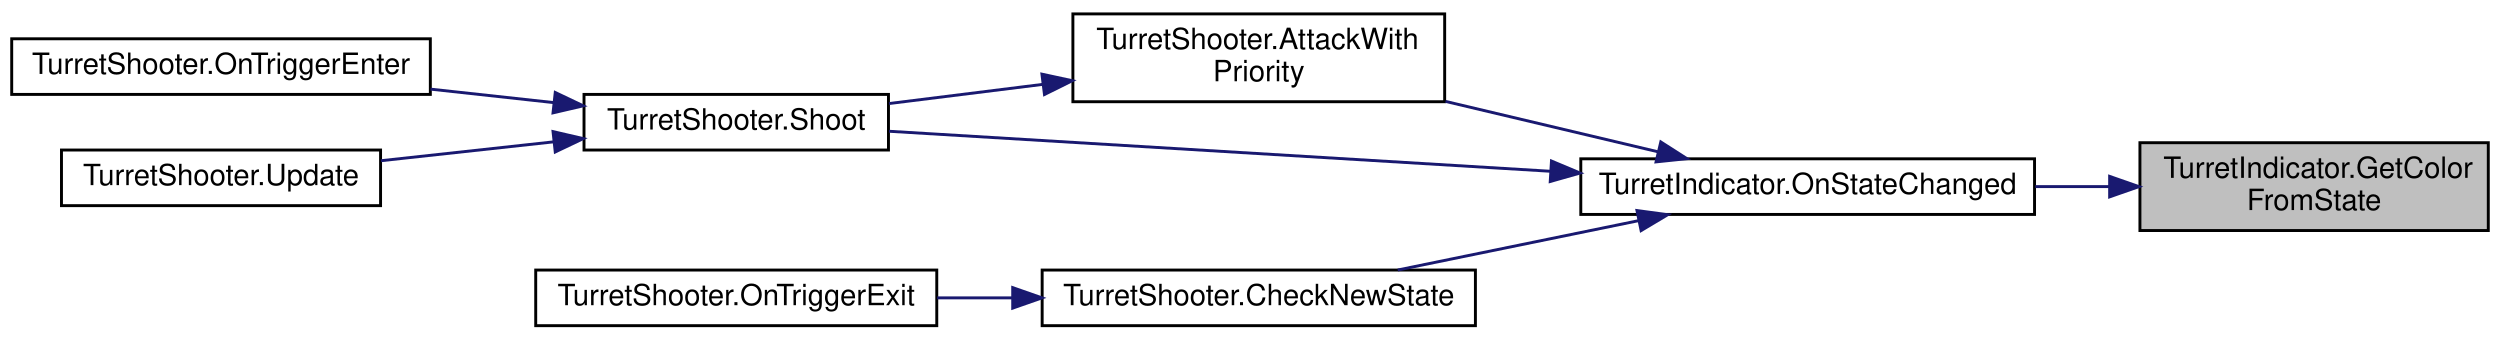
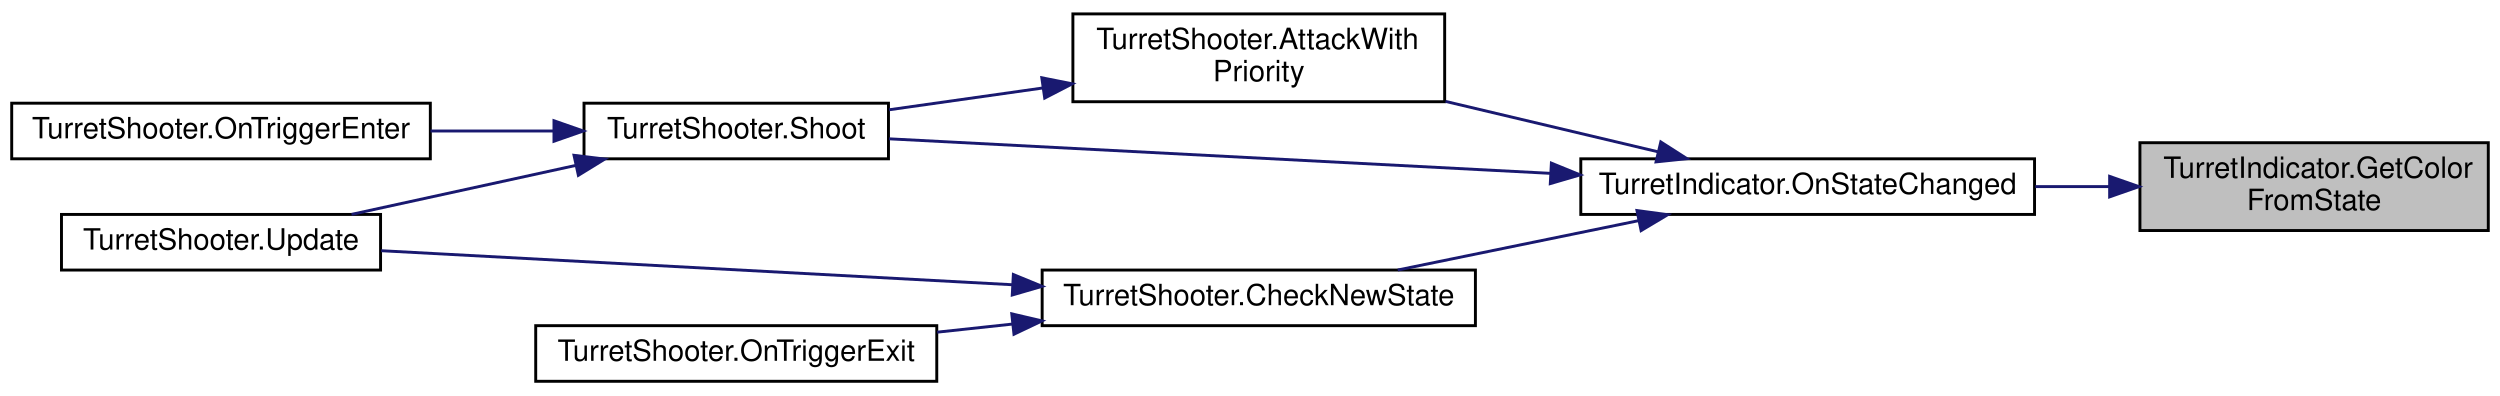
- <svg xmlns="http://www.w3.org/2000/svg" xmlns:xlink="http://www.w3.org/1999/xlink" width="854pt" height="116pt" viewBox="0.00 0.00 854.00 115.50">
-   <g id="graph0" class="graph" transform="scale(1 1) rotate(0) translate(4 111.5)">
+ <svg xmlns="http://www.w3.org/2000/svg" xmlns:xlink="http://www.w3.org/1999/xlink" width="854pt" height="135pt" viewBox="0.00 0.00 854.00 134.50">
+   <g id="graph0" class="graph" transform="scale(1 1) rotate(0) translate(4 130.5)">
    <g id="node1" class="node">
      <g id="a_node1">
        <a xlink:title="Returns the color corresponing to the current TurretState of the indicator">
-           <polygon fill="#bfbfbf" stroke="black" points="727,-33 727,-63 846,-63 846,-33 727,-33" />
-           <text text-anchor="start" x="735" y="-51" font-family="Helvetica,sans-Serif" font-size="10.00">TurretIndicator.GetColor</text>
-           <text text-anchor="middle" x="786.5" y="-40" font-family="Helvetica,sans-Serif" font-size="10.00">FromState</text>
+           <polygon fill="#bfbfbf" stroke="black" points="727,-52 727,-82 846,-82 846,-52 727,-52" />
+           <text text-anchor="start" x="735" y="-70" font-family="Helvetica,sans-Serif" font-size="10.00">TurretIndicator.GetColor</text>
+           <text text-anchor="middle" x="786.5" y="-59" font-family="Helvetica,sans-Serif" font-size="10.00">FromState</text>
        </a>
      </g>
    </g>
    <g id="node2" class="node">
      <g id="a_node2">
        <a xlink:href="class_turret_indicator.html#a18c506cc6d384bb9ca9789b8e27d1684" target="_top" xlink:title="This function gets calls whenever the Turret changes the intern state.">
-           <polygon fill="none" stroke="black" points="536,-38.5 536,-57.5 691,-57.5 691,-38.5 536,-38.5" />
-           <text text-anchor="middle" x="613.5" y="-45.5" font-family="Helvetica,sans-Serif" font-size="10.00">TurretIndicator.OnStateChanged</text>
+           <polygon fill="none" stroke="black" points="536,-57.5 536,-76.5 691,-76.5 691,-57.5 536,-57.5" />
+           <text text-anchor="middle" x="613.5" y="-64.5" font-family="Helvetica,sans-Serif" font-size="10.00">TurretIndicator.OnStateChanged</text>
        </a>
      </g>
    </g>
    <g id="edge1" class="edge">
-       <path fill="none" stroke="midnightblue" d="M716.61,-48C708.27,-48 699.72,-48 691.27,-48" />
-       <polygon fill="midnightblue" stroke="midnightblue" points="716.65,-51.5 726.65,-48 716.65,-44.5 716.65,-51.5" />
+       <path fill="none" stroke="midnightblue" d="M716.61,-67C708.27,-67 699.72,-67 691.27,-67" />
+       <polygon fill="midnightblue" stroke="midnightblue" points="716.65,-70.5 726.65,-67 716.65,-63.5 716.65,-70.5" />
    </g>
    <g id="node3" class="node">
      <g id="a_node3">
        <a xlink:href="class_turret_shooter.html#a8be25a5629564093b66ab8d2b42692cc" target="_top" xlink:title=" ">
-           <polygon fill="none" stroke="black" points="362.5,-77 362.5,-107 489.5,-107 489.5,-77 362.5,-77" />
-           <text text-anchor="start" x="370.5" y="-95" font-family="Helvetica,sans-Serif" font-size="10.00">TurretShooter.AttackWith</text>
-           <text text-anchor="middle" x="426" y="-84" font-family="Helvetica,sans-Serif" font-size="10.00">Priority</text>
+           <polygon fill="none" stroke="black" points="362.5,-96 362.5,-126 489.5,-126 489.5,-96 362.5,-96" />
+           <text text-anchor="start" x="370.5" y="-114" font-family="Helvetica,sans-Serif" font-size="10.00">TurretShooter.AttackWith</text>
+           <text text-anchor="middle" x="426" y="-103" font-family="Helvetica,sans-Serif" font-size="10.00">Priority</text>
        </a>
      </g>
    </g>
    <g id="edge2" class="edge">
-       <path fill="none" stroke="midnightblue" d="M562.31,-59.91C539.97,-65.2 513.43,-71.5 489.79,-77.11" />
-       <polygon fill="midnightblue" stroke="midnightblue" points="563.33,-63.26 572.25,-57.55 561.71,-56.45 563.33,-63.26" />
+       <path fill="none" stroke="midnightblue" d="M562.31,-78.91C539.97,-84.2 513.43,-90.5 489.79,-96.11" />
+       <polygon fill="midnightblue" stroke="midnightblue" points="563.33,-82.26 572.25,-76.55 561.71,-75.45 563.33,-82.26" />
    </g>
    <g id="node4" class="node">
      <g id="a_node4">
        <a xlink:href="class_turret_shooter.html#abdbfe8d7746ee1e665f8da7e1a423bf7" target="_top" xlink:title=" ">
-           <polygon fill="none" stroke="black" points="195.5,-60.5 195.5,-79.5 299.5,-79.5 299.5,-60.5 195.5,-60.5" />
-           <text text-anchor="middle" x="247.5" y="-67.5" font-family="Helvetica,sans-Serif" font-size="10.00">TurretShooter.Shoot</text>
+           <polygon fill="none" stroke="black" points="195.5,-76.5 195.5,-95.5 299.5,-95.5 299.5,-76.5 195.5,-76.5" />
+           <text text-anchor="middle" x="247.5" y="-83.5" font-family="Helvetica,sans-Serif" font-size="10.00">TurretShooter.Shoot</text>
        </a>
      </g>
    </g>
-     <g id="edge8" class="edge">
-       <path fill="none" stroke="midnightblue" d="M525.56,-53.25C455.11,-57.51 358.25,-63.37 299.69,-66.91" />
-       <polygon fill="midnightblue" stroke="midnightblue" points="525.98,-56.74 535.75,-52.64 525.56,-49.75 525.98,-56.74" />
+     <g id="edge9" class="edge">
+       <path fill="none" stroke="midnightblue" d="M525.56,-71.54C455.11,-75.22 358.25,-80.27 299.69,-83.33" />
+       <polygon fill="midnightblue" stroke="midnightblue" points="525.95,-75.02 535.75,-71.01 525.58,-68.03 525.95,-75.02" />
    </g>
    <g id="node7" class="node">
      <g id="a_node7">
        <a xlink:href="class_turret_shooter.html#afd1f3c49261fa8e1787dc3514b30f178" target="_top" xlink:title="Changes the indicator state if necessary.">
-           <polygon fill="none" stroke="black" points="352,-0.5 352,-19.5 500,-19.5 500,-0.5 352,-0.5" />
-           <text text-anchor="middle" x="426" y="-7.5" font-family="Helvetica,sans-Serif" font-size="10.00">TurretShooter.CheckNewState</text>
+           <polygon fill="none" stroke="black" points="352,-19.5 352,-38.5 500,-38.5 500,-19.5 352,-19.5" />
+           <text text-anchor="middle" x="426" y="-26.5" font-family="Helvetica,sans-Serif" font-size="10.00">TurretShooter.CheckNewState</text>
        </a>
      </g>
    </g>
    <g id="edge6" class="edge">
-       <path fill="none" stroke="midnightblue" d="M555.83,-36.39C529.44,-30.99 498.45,-24.64 473.47,-19.52" />
-       <polygon fill="midnightblue" stroke="midnightblue" points="555.19,-39.83 565.69,-38.41 556.6,-32.98 555.19,-39.83" />
+       <path fill="none" stroke="midnightblue" d="M555.83,-55.39C529.44,-49.99 498.45,-43.64 473.47,-38.52" />
+       <polygon fill="midnightblue" stroke="midnightblue" points="555.19,-58.83 565.69,-57.41 556.6,-51.98 555.19,-58.83" />
    </g>
    <g id="edge3" class="edge">
-       <path fill="none" stroke="midnightblue" d="M352.04,-82.91C334.45,-80.71 316.03,-78.42 299.69,-76.38" />
-       <polygon fill="midnightblue" stroke="midnightblue" points="351.92,-86.42 362.28,-84.18 352.79,-79.47 351.92,-86.42" />
+       <path fill="none" stroke="midnightblue" d="M352.04,-100.67C334.45,-98.17 316.03,-95.57 299.69,-93.25" />
+       <polygon fill="midnightblue" stroke="midnightblue" points="351.88,-104.18 362.28,-102.12 352.87,-97.25 351.88,-104.18" />
    </g>
    <g id="node5" class="node">
      <g id="a_node5">
        <a xlink:href="class_turret_shooter.html#ac92c11affc1a61877bda45f9cedf9fe2" target="_top" xlink:title=" ">
-           <polygon fill="none" stroke="black" points="0,-79.5 0,-98.5 143,-98.5 143,-79.5 0,-79.5" />
-           <text text-anchor="middle" x="71.5" y="-86.5" font-family="Helvetica,sans-Serif" font-size="10.00">TurretShooter.OnTriggerEnter</text>
+           <polygon fill="none" stroke="black" points="0,-76.5 0,-95.5 143,-95.5 143,-76.5 0,-76.5" />
+           <text text-anchor="middle" x="71.5" y="-83.5" font-family="Helvetica,sans-Serif" font-size="10.00">TurretShooter.OnTriggerEnter</text>
        </a>
      </g>
    </g>
    <g id="edge4" class="edge">
-       <path fill="none" stroke="midnightblue" d="M185.05,-76.71C171.47,-78.19 156.97,-79.78 143.06,-81.3" />
-       <polygon fill="midnightblue" stroke="midnightblue" points="185.67,-80.16 195.24,-75.6 184.91,-73.2 185.67,-80.16" />
+       <path fill="none" stroke="midnightblue" d="M185.05,-86C171.47,-86 156.97,-86 143.06,-86" />
+       <polygon fill="midnightblue" stroke="midnightblue" points="185.24,-89.5 195.24,-86 185.24,-82.5 185.24,-89.5" />
    </g>
    <g id="node6" class="node">
      <g id="a_node6">
        <a xlink:href="class_turret_shooter.html#a97a7bfbe5851c8fc0280d021ebacb793" target="_top" xlink:title=" ">
-           <polygon fill="none" stroke="black" points="17,-41.5 17,-60.5 126,-60.5 126,-41.5 17,-41.5" />
-           <text text-anchor="middle" x="71.5" y="-48.5" font-family="Helvetica,sans-Serif" font-size="10.00">TurretShooter.Update</text>
+           <polygon fill="none" stroke="black" points="17,-38.5 17,-57.5 126,-57.5 126,-38.5 17,-38.5" />
+           <text text-anchor="middle" x="71.5" y="-45.5" font-family="Helvetica,sans-Serif" font-size="10.00">TurretShooter.Update</text>
        </a>
      </g>
    </g>
    <g id="edge5" class="edge">
-       <path fill="none" stroke="midnightblue" d="M185.07,-63.29C165.83,-61.19 144.77,-58.89 126.12,-56.85" />
-       <polygon fill="midnightblue" stroke="midnightblue" points="184.91,-66.8 195.24,-64.4 185.67,-59.84 184.91,-66.8" />
+       <path fill="none" stroke="midnightblue" d="M192.69,-74.25C168.08,-68.87 139.31,-62.59 116.09,-57.52" />
+       <polygon fill="midnightblue" stroke="midnightblue" points="192.08,-77.7 202.59,-76.41 193.57,-70.86 192.08,-77.7" />
+     </g>
+     <g id="edge8" class="edge">
+       <path fill="none" stroke="midnightblue" d="M341.9,-33.48C275.21,-37.07 183.55,-42.01 126.19,-45.11" />
+       <polygon fill="midnightblue" stroke="midnightblue" points="342.16,-36.97 351.96,-32.94 341.79,-29.98 342.16,-36.97" />
    </g>
    <g id="node8" class="node">
      <g id="a_node8">
        <a xlink:href="class_turret_shooter.html#a91af004b685cacac7466bcebe82eb08d" target="_top" xlink:title=" ">
          <polygon fill="none" stroke="black" points="179,-0.5 179,-19.5 316,-19.5 316,-0.5 179,-0.5" />
          <text text-anchor="middle" x="247.5" y="-7.5" font-family="Helvetica,sans-Serif" font-size="10.00">TurretShooter.OnTriggerExit</text>
        </a>
      </g>
    </g>
    <g id="edge7" class="edge">
-       <path fill="none" stroke="midnightblue" d="M341.86,-10C333.24,-10 324.55,-10 316.13,-10" />
-       <polygon fill="midnightblue" stroke="midnightblue" points="341.94,-13.5 351.94,-10 341.94,-6.5 341.94,-13.5" />
+       <path fill="none" stroke="midnightblue" d="M341.86,-20.05C333.24,-19.12 324.55,-18.19 316.13,-17.28" />
+       <polygon fill="midnightblue" stroke="midnightblue" points="341.62,-23.54 351.94,-21.13 342.37,-16.58 341.62,-23.54" />
    </g>
  </g>
</svg>
